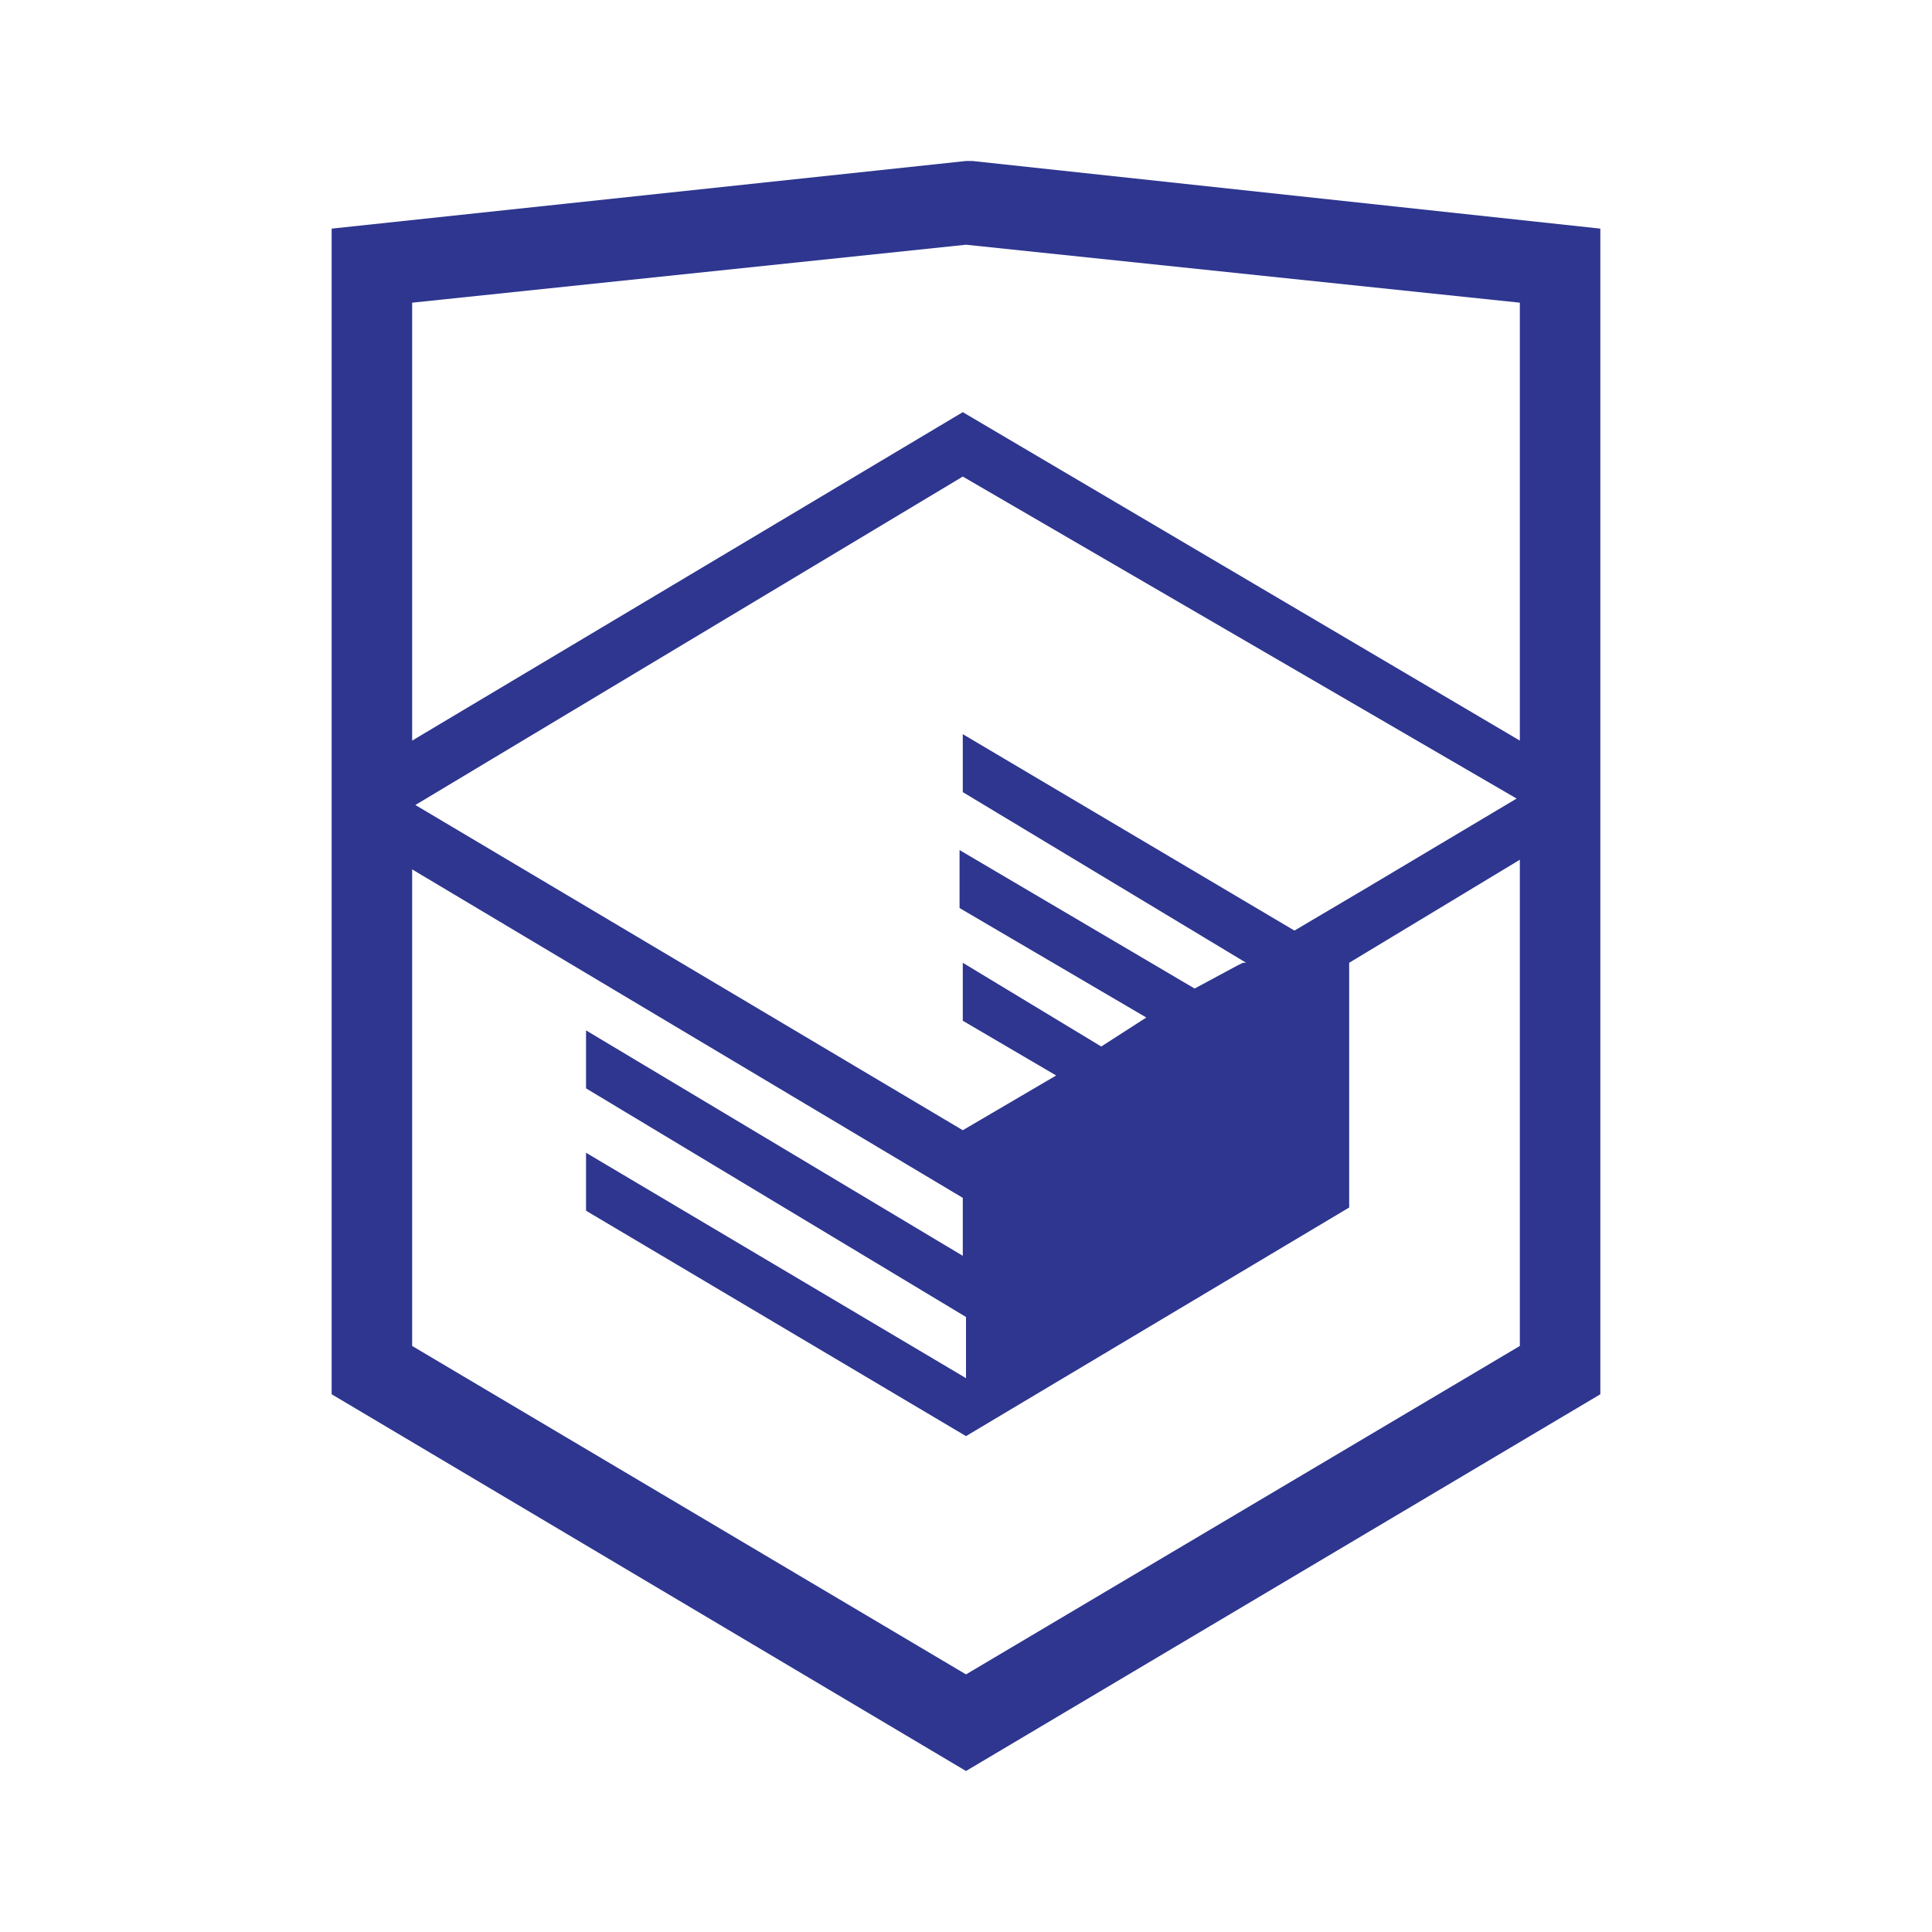
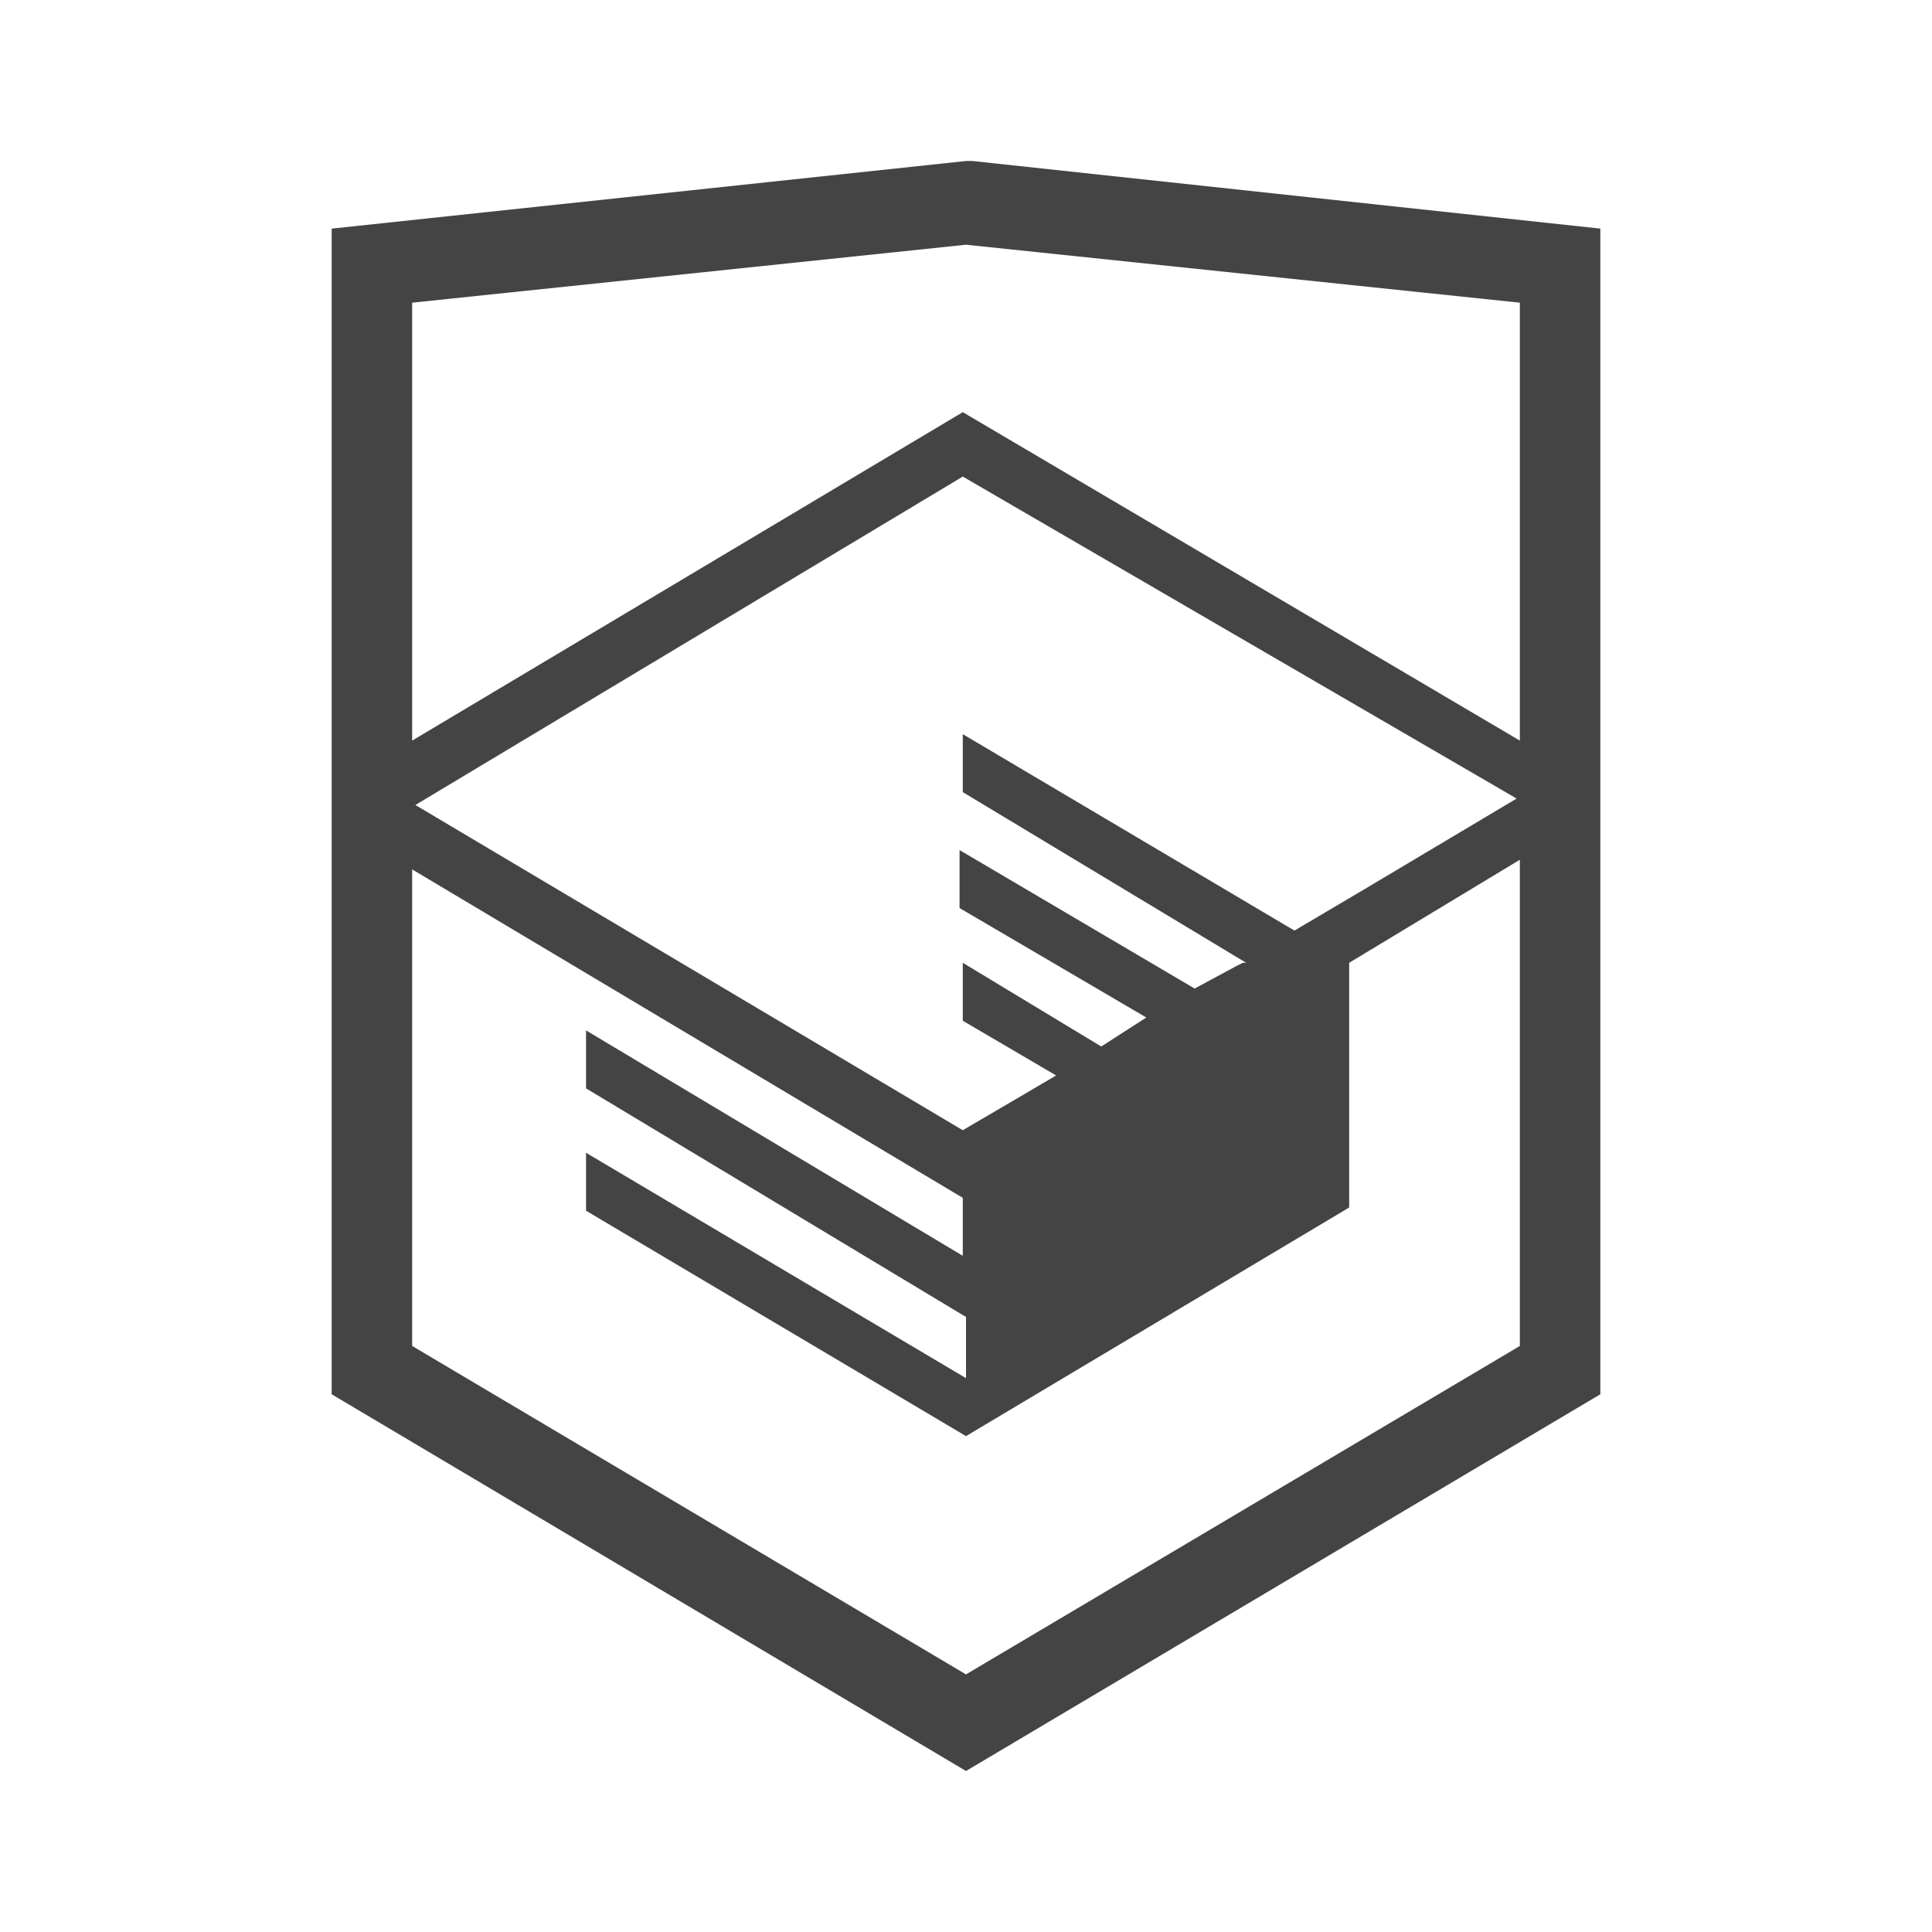
<svg xmlns="http://www.w3.org/2000/svg" viewBox="0 0 60 60">
-   <path fill="#2E368F" d="M30.2 5h-.2l-19.7 2.1v36.2l19.7 11.7 19.7-11.7v-36.2l-19.5-2.1zm17 36.8l-17.2 10.2-17.2-10.2v-14.8l17.1 10.2v1.8l-11.7-7v1.8l11.8 7.1v1.9l-11.8-7v1.8l11.8 7 11.9-7.1v-7.6l5.3-3.2v15.1zm-.1-17l-4.7 2.8-2.2 1.3-10.3-6.1v1.8l8.8 5.3h-.1l-.2.1-1.3.7-7.3-4.3v1.8l5.8 3.4-1.4.9-4.3-2.6v1.8l2.9 1.7-2.9 1.7-17-10.1 17-10.2 17.2 10zm.1-1.8l-17.3-10.2-17.1 10.2v-13.6l17.2-1.8 17.2 1.8v13.6z" />
+   <path fill="#444444" d="M30.2 5h-.2l-19.7 2.1v36.2l19.7 11.7 19.7-11.7v-36.2l-19.5-2.1zm17 36.8l-17.2 10.2-17.2-10.2v-14.8l17.1 10.2v1.8l-11.7-7v1.8l11.8 7.1v1.9l-11.8-7v1.8l11.8 7 11.9-7.1v-7.6l5.3-3.2v15.1zm-.1-17l-4.7 2.8-2.2 1.3-10.3-6.1v1.8l8.8 5.3h-.1l-.2.1-1.3.7-7.3-4.3v1.8l5.8 3.4-1.4.9-4.3-2.6v1.8l2.9 1.7-2.9 1.7-17-10.1 17-10.2 17.2 10zm.1-1.8l-17.3-10.2-17.1 10.2v-13.6l17.2-1.8 17.2 1.8v13.6z" />
</svg>
